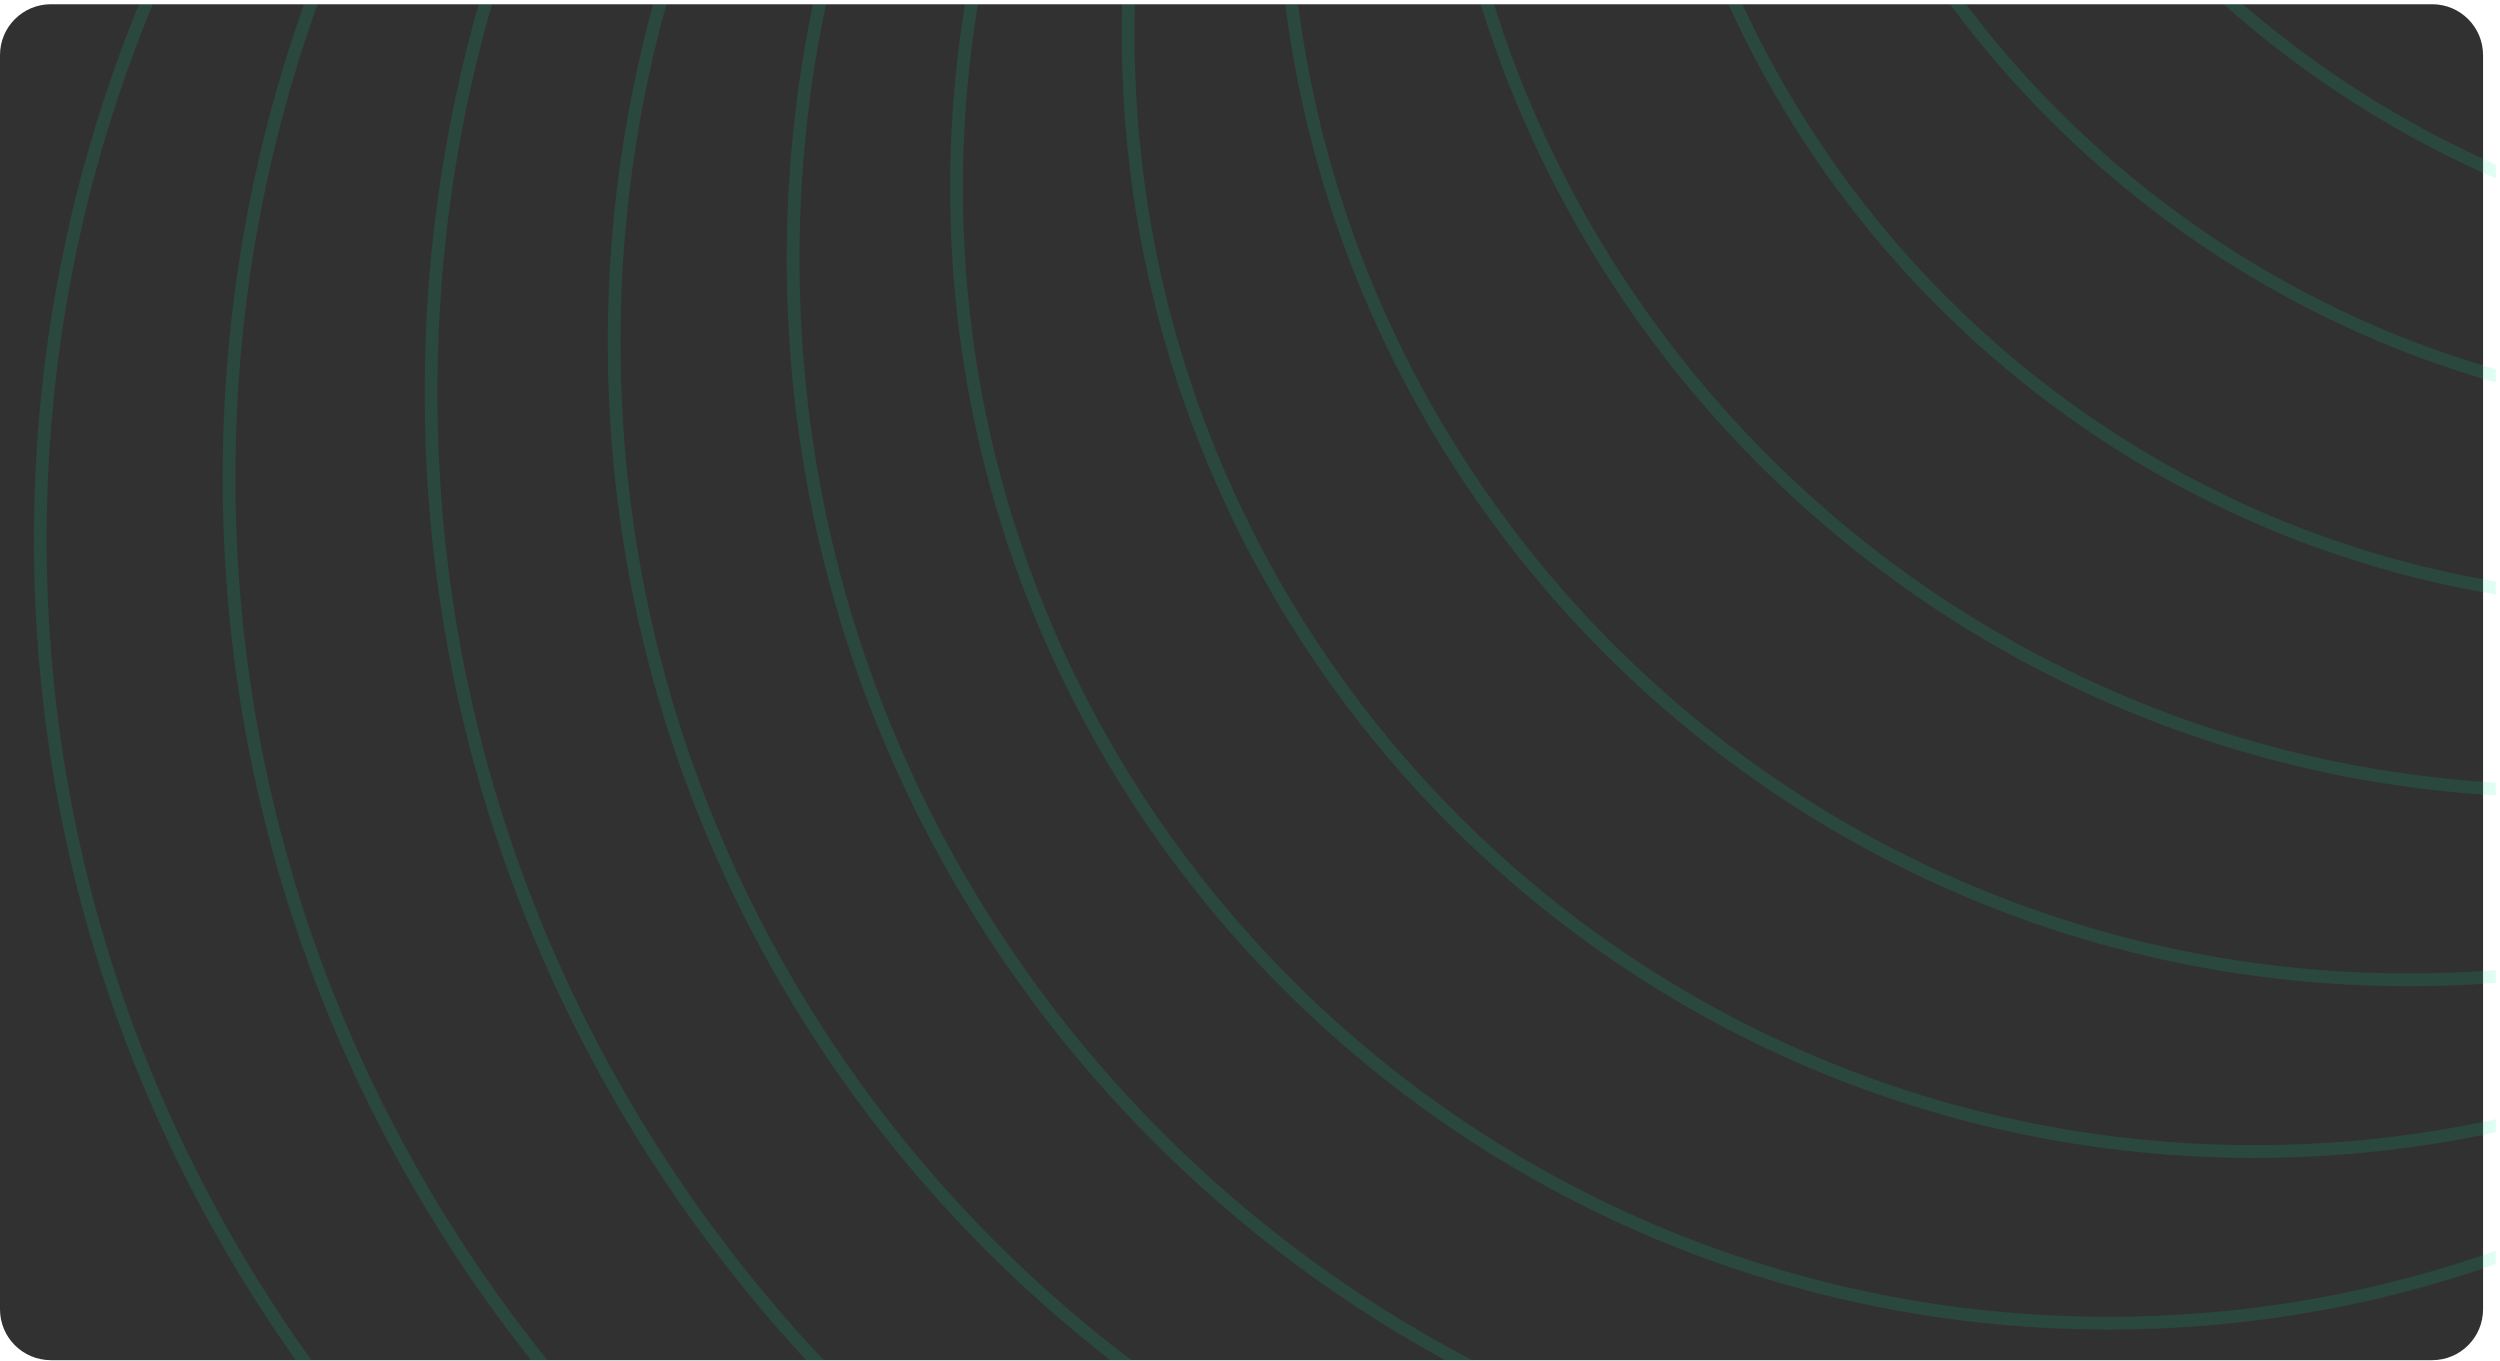
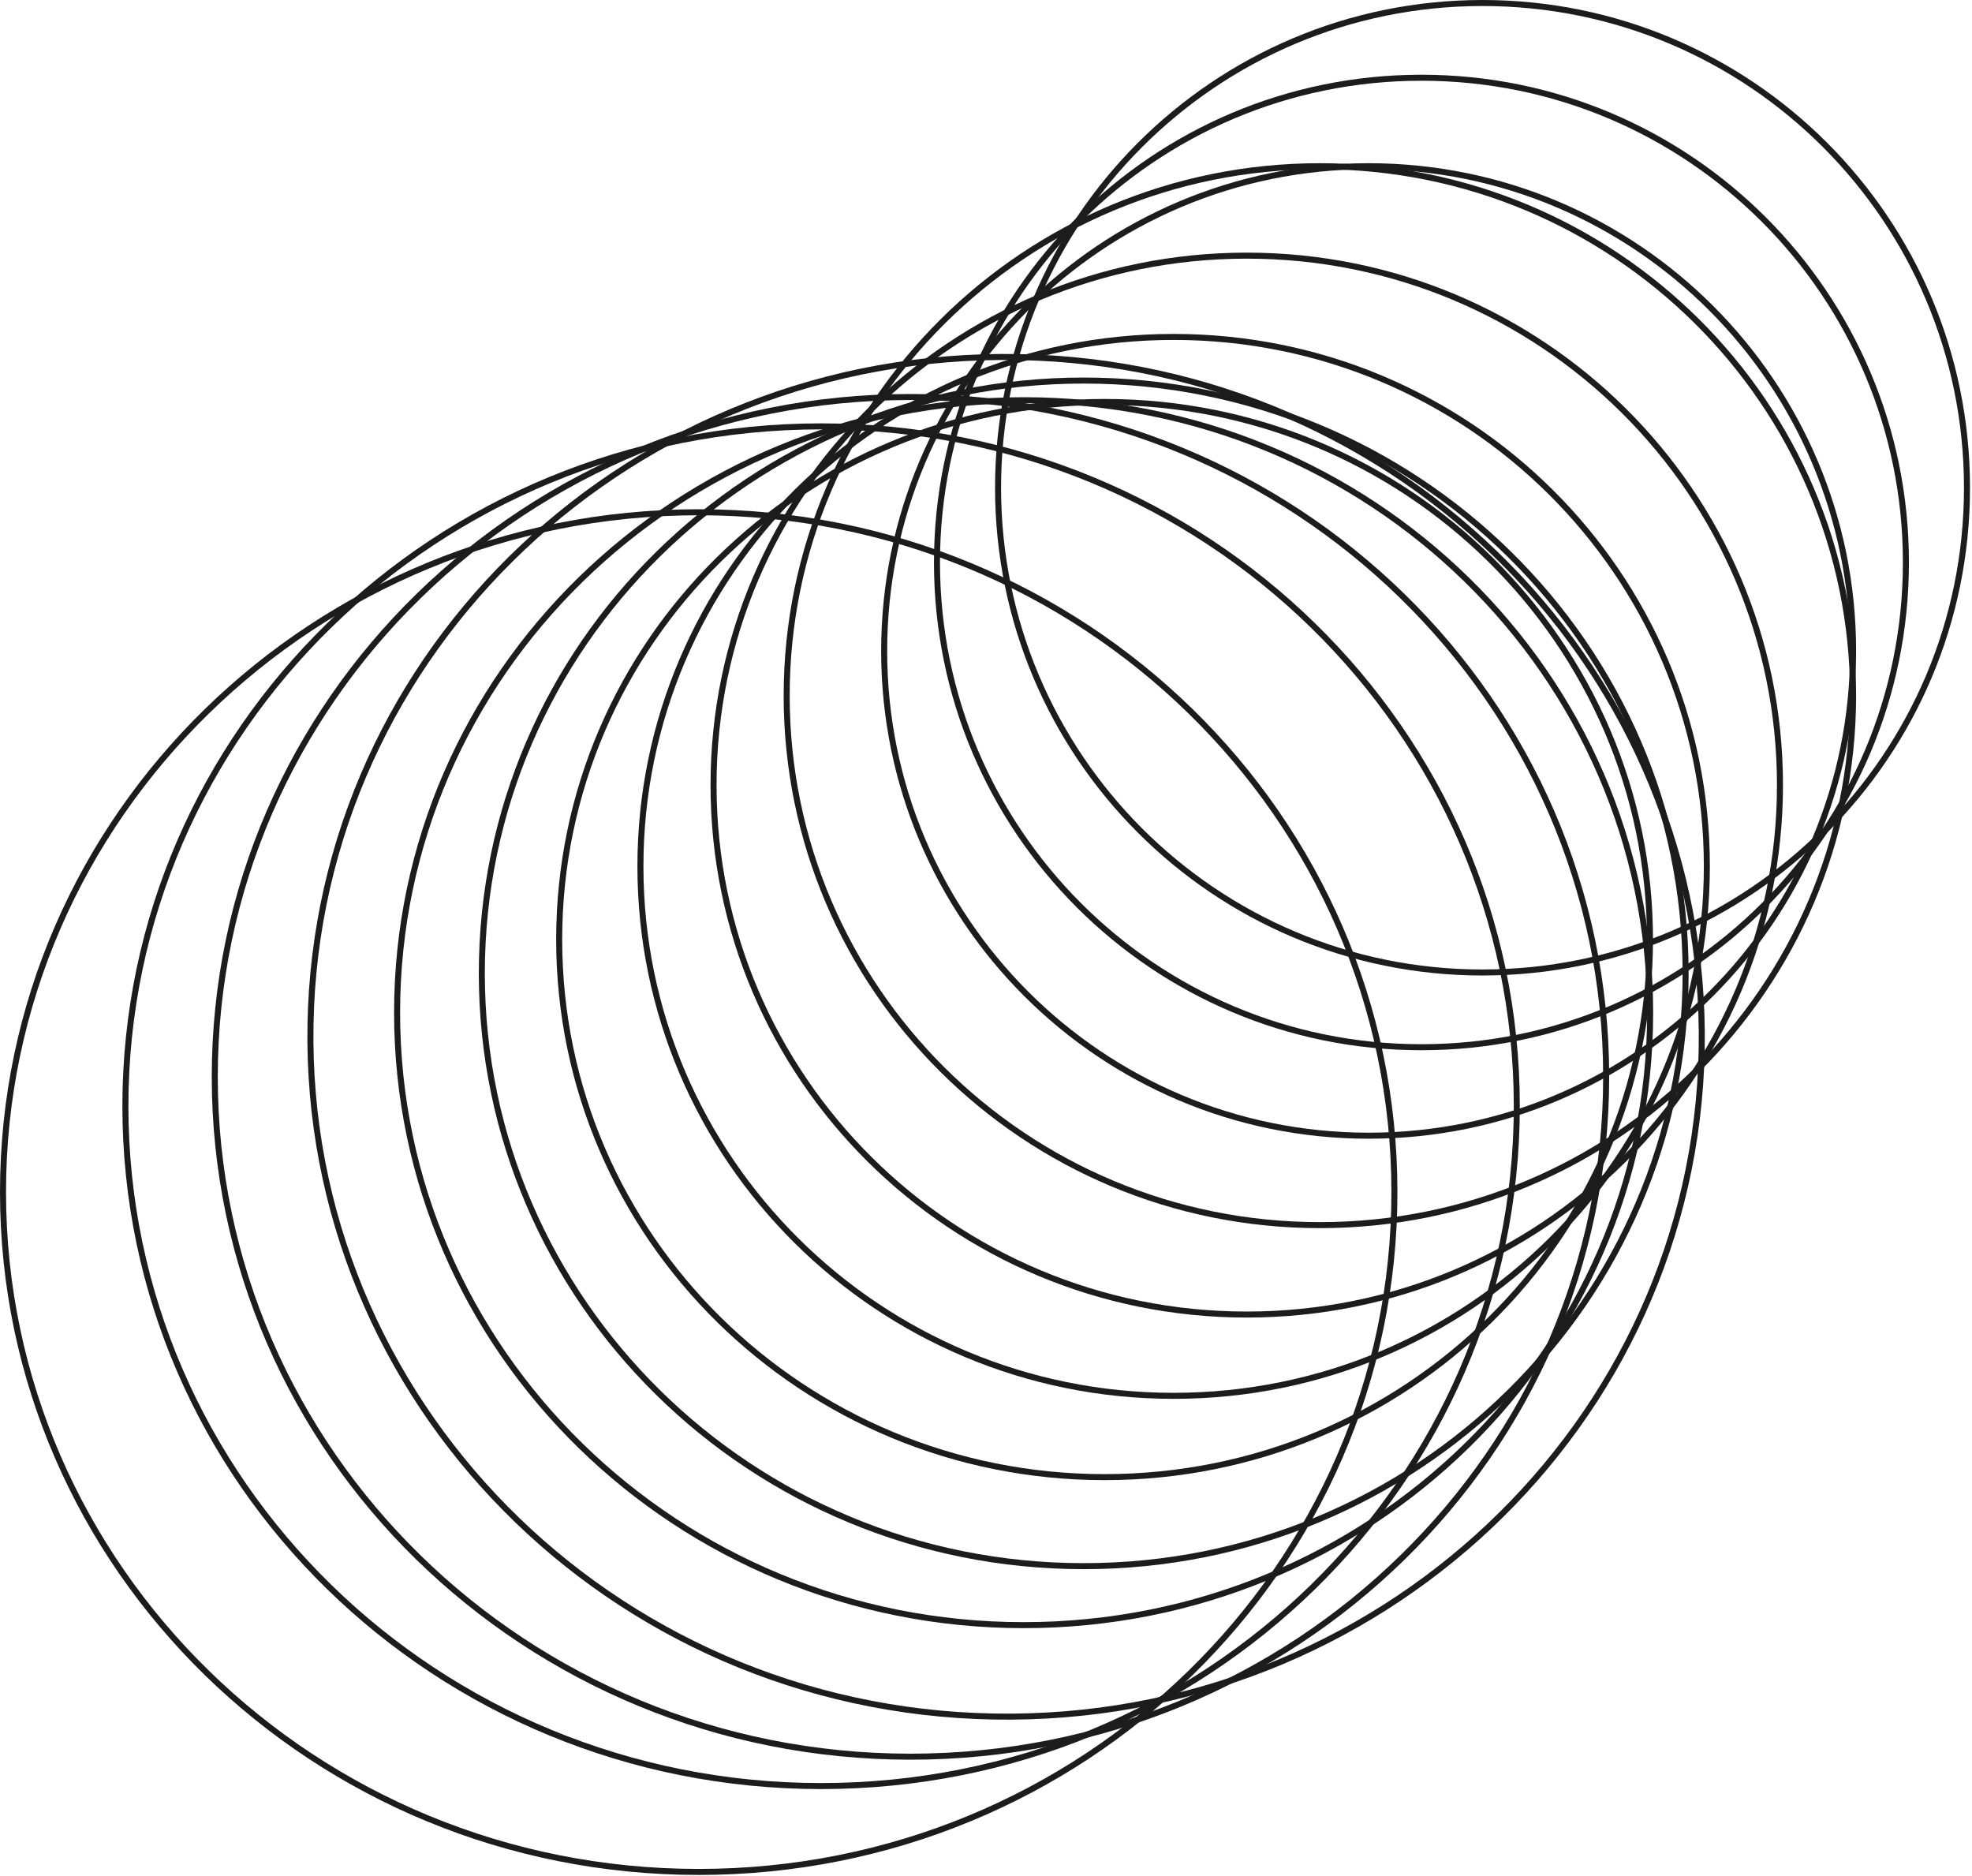
- <svg xmlns="http://www.w3.org/2000/svg" width="590" height="321" viewBox="0 0 590 321" fill="none">
-   <rect y="1" width="586" height="320" rx="12" fill="#313131" />
-   <g opacity="0.2">
-     <mask id="mask0_514_5226" style="mask-type:alpha" maskUnits="userSpaceOnUse" x="-54" y="-424" width="984" height="935">
-       <g opacity="0.6">
-         <path d="M387.734 -99.506C387.734 -232.94 495.856 -341.109 629.23 -341.109C762.603 -341.109 870.725 -232.94 870.725 -99.506C870.725 33.929 762.603 142.098 629.23 142.098C495.856 142.098 387.734 33.929 387.734 -99.506Z" stroke="#D4FF00" stroke-width="3" />
-         <path d="M414.06 -143.608C414.06 -277.043 522.182 -385.212 655.556 -385.212C788.93 -385.212 897.052 -277.043 897.052 -143.608C897.052 -10.174 788.93 97.995 655.556 97.995C522.182 97.995 414.06 -10.174 414.06 -143.608Z" stroke="#D4FF00" stroke-width="3" />
-         <path d="M444.509 -180.851C444.509 -314.286 552.631 -422.455 686.005 -422.455C819.379 -422.455 927.501 -314.286 927.501 -180.851C927.5 -47.417 819.379 60.752 686.005 60.752C552.631 60.752 444.509 -47.417 444.509 -180.851Z" stroke="#D4FF00" stroke-width="3" />
-         <path d="M339.135 -77.22C339.135 -222.951 458.125 -341.108 604.93 -341.108C751.735 -341.108 870.726 -222.951 870.726 -77.22C870.726 68.511 751.735 186.668 604.93 186.668C458.125 186.668 339.135 68.511 339.135 -77.22Z" stroke="#D4FF00" stroke-width="3" />
-         <path d="M302.685 -32.652C302.685 -178.383 421.676 -296.54 568.481 -296.54C715.286 -296.54 834.276 -178.383 834.276 -32.652C834.276 113.08 715.286 231.236 568.481 231.236C421.676 231.236 302.685 113.079 302.685 -32.652Z" stroke="#D4FF00" stroke-width="3" />
-         <path d="M266.236 7.866C266.236 -137.865 385.227 -256.022 532.032 -256.022C678.837 -256.022 797.827 -137.865 797.827 7.866C797.827 153.597 678.837 271.754 532.032 271.754C385.227 271.754 266.236 153.597 266.236 7.866Z" stroke="#D4FF00" stroke-width="3" />
-         <path d="M225.737 44.331C225.737 -103.628 347.437 -223.609 497.607 -223.609C647.778 -223.609 769.478 -103.628 769.478 44.331C769.478 192.289 647.778 312.27 497.607 312.27C347.437 312.27 225.737 192.289 225.737 44.331Z" stroke="#D4FF00" stroke-width="3" />
-         <path d="M187.174 61.181C187.174 -101.977 321.482 -234.281 487.208 -234.281C652.933 -234.281 787.241 -101.977 787.241 61.181C787.241 224.338 652.933 356.643 487.208 356.643C321.482 356.643 187.174 224.338 187.174 61.181Z" stroke="#D4FF00" stroke-width="3" />
-         <path d="M144.939 80.783C144.939 -87.777 284.734 -224.479 457.251 -224.479C629.768 -224.479 769.562 -87.777 769.562 80.783C769.562 249.343 629.768 386.046 457.251 386.046C284.734 386.046 144.939 249.343 144.939 80.783Z" stroke="#D4FF00" stroke-width="3" />
-         <path d="M101.779 86.602C105.139 -100.475 263.072 -249.413 454.603 -245.987C646.134 -242.561 798.616 -88.071 795.255 99.005C791.895 286.082 633.962 435.02 442.431 431.594C250.9 428.168 98.418 273.678 101.779 86.602Z" stroke="#D4FF00" stroke-width="3" />
-         <path d="M54.051 112.761C54.051 -74.345 209.284 -226.084 400.846 -226.084C592.408 -226.084 747.64 -74.345 747.64 112.761C747.64 299.868 592.407 451.606 400.846 451.606C209.284 451.606 54.051 299.868 54.051 112.761Z" stroke="#D4FF00" stroke-width="3" />
-         <path d="M9.503 127.403C9.503 -59.703 164.735 -211.442 356.297 -211.442C547.859 -211.442 703.091 -59.703 703.091 127.403C703.091 314.51 547.859 466.248 356.297 466.248C164.735 466.248 9.503 314.509 9.503 127.403Z" stroke="#D4FF00" stroke-width="3" />
-         <path d="M-51.502 170.205C-51.502 -16.901 103.73 -168.64 295.292 -168.64C486.854 -168.64 642.086 -16.901 642.086 170.205C642.086 357.311 486.854 509.05 295.292 509.05C103.73 509.05 -51.502 357.311 -51.502 170.205Z" stroke="#D4FF00" stroke-width="3" />
-       </g>
-     </mask>
-     <g mask="url(#mask0_514_5226)">
-       <rect width="586" height="320" transform="matrix(-1 0 0 1 589.012 0.987305)" fill="#03F2A0" />
-     </g>
-   </g>
+ <svg xmlns="http://www.w3.org/2000/svg" width="983" height="935" viewBox="0 0 983 935" fill="none">
+   <path fill-rule="evenodd" clip-rule="evenodd" d="M682.232 84.346C549.687 84.346 442.236 191.843 442.236 324.45C442.236 457.056 549.687 564.553 682.232 564.553C814.776 564.553 922.227 457.056 922.227 324.45C922.227 191.843 814.776 84.346 682.232 84.346ZM682.232 81.346C548.029 81.346 439.236 190.187 439.236 324.45C439.236 458.712 548.029 567.553 682.232 567.553C816.434 567.553 925.227 458.712 925.227 324.45C925.227 190.187 816.434 81.346 682.232 81.346Z" fill="#1C1C1C" stroke-width="3" />
+   <path fill-rule="evenodd" clip-rule="evenodd" d="M708.558 40.243C576.013 40.243 468.562 147.74 468.562 280.346C468.562 412.953 576.013 520.45 708.558 520.45C841.103 520.45 948.554 412.953 948.554 280.346C948.554 147.74 841.103 40.243 708.558 40.243ZM708.558 37.243C574.355 37.243 465.562 146.084 465.562 280.346C465.562 414.609 574.355 523.45 708.558 523.45C842.761 523.45 951.554 414.609 951.554 280.346C951.554 146.084 842.761 37.243 708.558 37.243Z" fill="#1C1C1C" stroke-width="3" />
+   <path fill-rule="evenodd" clip-rule="evenodd" d="M739.007 3C606.462 3 499.011 110.497 499.011 243.104C499.011 375.71 606.462 483.207 739.007 483.207C871.551 483.207 979.003 375.71 979.003 243.104C979.003 110.497 871.551 3 739.007 3ZM739.007 0C604.804 0 496.011 108.841 496.011 243.104C496.011 377.366 604.804 486.207 739.007 486.207C873.21 486.207 982.003 377.366 982.003 243.104C982.003 108.841 873.21 0 739.007 0Z" fill="#1C1C1C" stroke-width="3" />
+   <path fill-rule="evenodd" clip-rule="evenodd" d="M657.932 84.347C511.945 84.347 393.637 201.843 393.637 346.735C393.637 491.628 511.945 609.123 657.932 609.123C803.919 609.123 922.227 491.628 922.227 346.735C922.227 201.843 803.919 84.347 657.932 84.347ZM657.932 81.347C510.309 81.347 390.637 200.165 390.637 346.735C390.637 493.305 510.309 612.123 657.932 612.123C805.555 612.123 925.227 493.305 925.227 346.735C925.227 200.165 805.555 81.347 657.932 81.347Z" fill="#1C1C1C" stroke-width="3" />
+   <path fill-rule="evenodd" clip-rule="evenodd" d="M621.483 128.916C475.496 128.916 357.187 246.411 357.187 391.304C357.187 536.196 475.496 653.692 621.483 653.692C767.469 653.692 885.778 536.196 885.778 391.304C885.778 246.411 767.469 128.916 621.483 128.916ZM621.483 125.916C473.86 125.916 354.187 244.734 354.187 391.304C354.187 537.873 473.859 656.692 621.483 656.692C769.106 656.692 888.778 537.873 888.778 391.304C888.778 244.734 769.106 125.916 621.483 125.916Z" fill="#1C1C1C" stroke-width="3" />
+   <path fill-rule="evenodd" clip-rule="evenodd" d="M585.034 169.433C439.047 169.433 320.738 286.928 320.738 431.821C320.738 576.713 439.047 694.209 585.034 694.209C731.02 694.209 849.329 576.713 849.329 431.821C849.329 286.928 731.02 169.433 585.034 169.433ZM585.034 166.433C437.411 166.433 317.738 285.251 317.738 431.821C317.738 578.39 437.41 697.209 585.034 697.209C732.657 697.209 852.329 578.39 852.329 431.821C852.329 285.251 732.657 166.433 585.034 166.433Z" fill="#1C1C1C" stroke-width="3" />
+   <path fill-rule="evenodd" clip-rule="evenodd" d="M550.609 201.846C401.247 201.846 280.239 321.176 280.239 468.286C280.239 615.396 401.246 734.726 550.609 734.726C699.972 734.726 820.979 615.396 820.979 468.286C820.979 321.176 699.972 201.846 550.609 201.846ZM550.609 198.846C399.631 198.846 277.239 319.478 277.239 468.286C277.239 617.093 399.631 737.726 550.609 737.726C701.587 737.726 823.979 617.093 823.979 468.286C823.979 319.479 701.587 198.846 550.609 198.846Z" fill="#1C1C1C" stroke-width="3" />
+   <path fill-rule="evenodd" clip-rule="evenodd" d="M540.21 191.174C375.291 191.174 241.676 322.828 241.676 485.136C241.676 647.444 375.291 779.098 540.21 779.098C705.129 779.098 838.743 647.444 838.743 485.136C838.743 322.828 705.129 191.174 540.21 191.174ZM540.21 188.174C373.677 188.174 238.676 321.129 238.676 485.136C238.676 649.144 373.677 782.098 540.21 782.098C706.742 782.098 841.743 649.144 841.743 485.136C841.743 321.129 706.742 188.174 540.21 188.174Z" fill="#1C1C1C" stroke-width="3" />
+   <path fill-rule="evenodd" clip-rule="evenodd" d="M510.253 200.976C338.532 200.976 199.441 337.039 199.441 504.738C199.441 672.438 338.532 808.501 510.253 808.501C681.973 808.501 821.064 672.438 821.064 504.738C821.064 337.039 681.974 200.976 510.253 200.976ZM510.253 197.976C336.939 197.976 196.441 335.318 196.441 504.738C196.441 674.159 336.939 811.501 510.253 811.501C683.566 811.501 824.064 674.159 824.064 504.738C824.064 335.318 683.566 197.976 510.253 197.976Z" fill="#1C1C1C" stroke-width="3" />
+   <path fill-rule="evenodd" clip-rule="evenodd" d="M507.578 179.468C316.842 176.056 159.626 324.368 156.28 510.583C152.935 696.799 304.724 850.638 495.46 854.049C686.196 857.461 843.413 709.149 846.758 522.933C850.103 336.718 698.314 182.879 507.578 179.468ZM507.632 176.468C315.305 173.028 156.657 322.593 153.281 510.53C149.905 698.467 303.08 853.609 495.406 857.049C687.733 860.489 846.381 710.924 849.757 522.987C853.133 335.05 699.959 179.908 507.632 176.468Z" fill="#1C1C1C" stroke-width="3" />
+   <path fill-rule="evenodd" clip-rule="evenodd" d="M453.848 199.372C263.081 199.372 108.553 350.471 108.553 536.716C108.553 722.962 263.081 874.061 453.847 874.061C644.614 874.062 799.142 722.962 799.142 536.717C799.142 350.471 644.614 199.372 453.848 199.372ZM453.848 196.372C261.49 196.372 105.553 348.749 105.553 536.716C105.553 724.684 261.49 877.061 453.847 877.061C646.205 877.062 802.142 724.684 802.142 536.717C802.142 348.749 646.205 196.372 453.848 196.372Z" fill="#1C1C1C" stroke-width="3" />
+   <path fill-rule="evenodd" clip-rule="evenodd" d="M409.299 214.013C218.532 214.013 64.005 365.113 64.005 551.358C64.005 737.604 218.532 888.703 409.299 888.703C600.065 888.703 754.593 737.604 754.593 551.358C754.593 365.113 600.065 214.013 409.299 214.013ZM409.299 211.013C216.941 211.013 61.005 363.391 61.005 551.358C61.005 739.326 216.941 891.703 409.299 891.703C601.656 891.703 757.593 739.326 757.593 551.358C757.593 363.391 601.656 211.013 409.299 211.013Z" fill="#1C1C1C" stroke-width="3" />
+   <path fill-rule="evenodd" clip-rule="evenodd" d="M348.294 256.815C157.528 256.815 3 407.915 3 594.16C3 780.405 157.528 931.505 348.294 931.505C539.06 931.505 693.588 780.406 693.588 594.16C693.588 407.915 539.06 256.815 348.294 256.815ZM348.294 253.815C155.937 253.815 4.61865e-05 406.193 2.97539e-05 594.16C1.33213e-05 782.127 155.937 934.505 348.294 934.505C540.652 934.505 696.588 782.127 696.588 594.16C696.588 406.193 540.652 253.815 348.294 253.815Z" fill="#1C1C1C" stroke-width="3" />
</svg>
